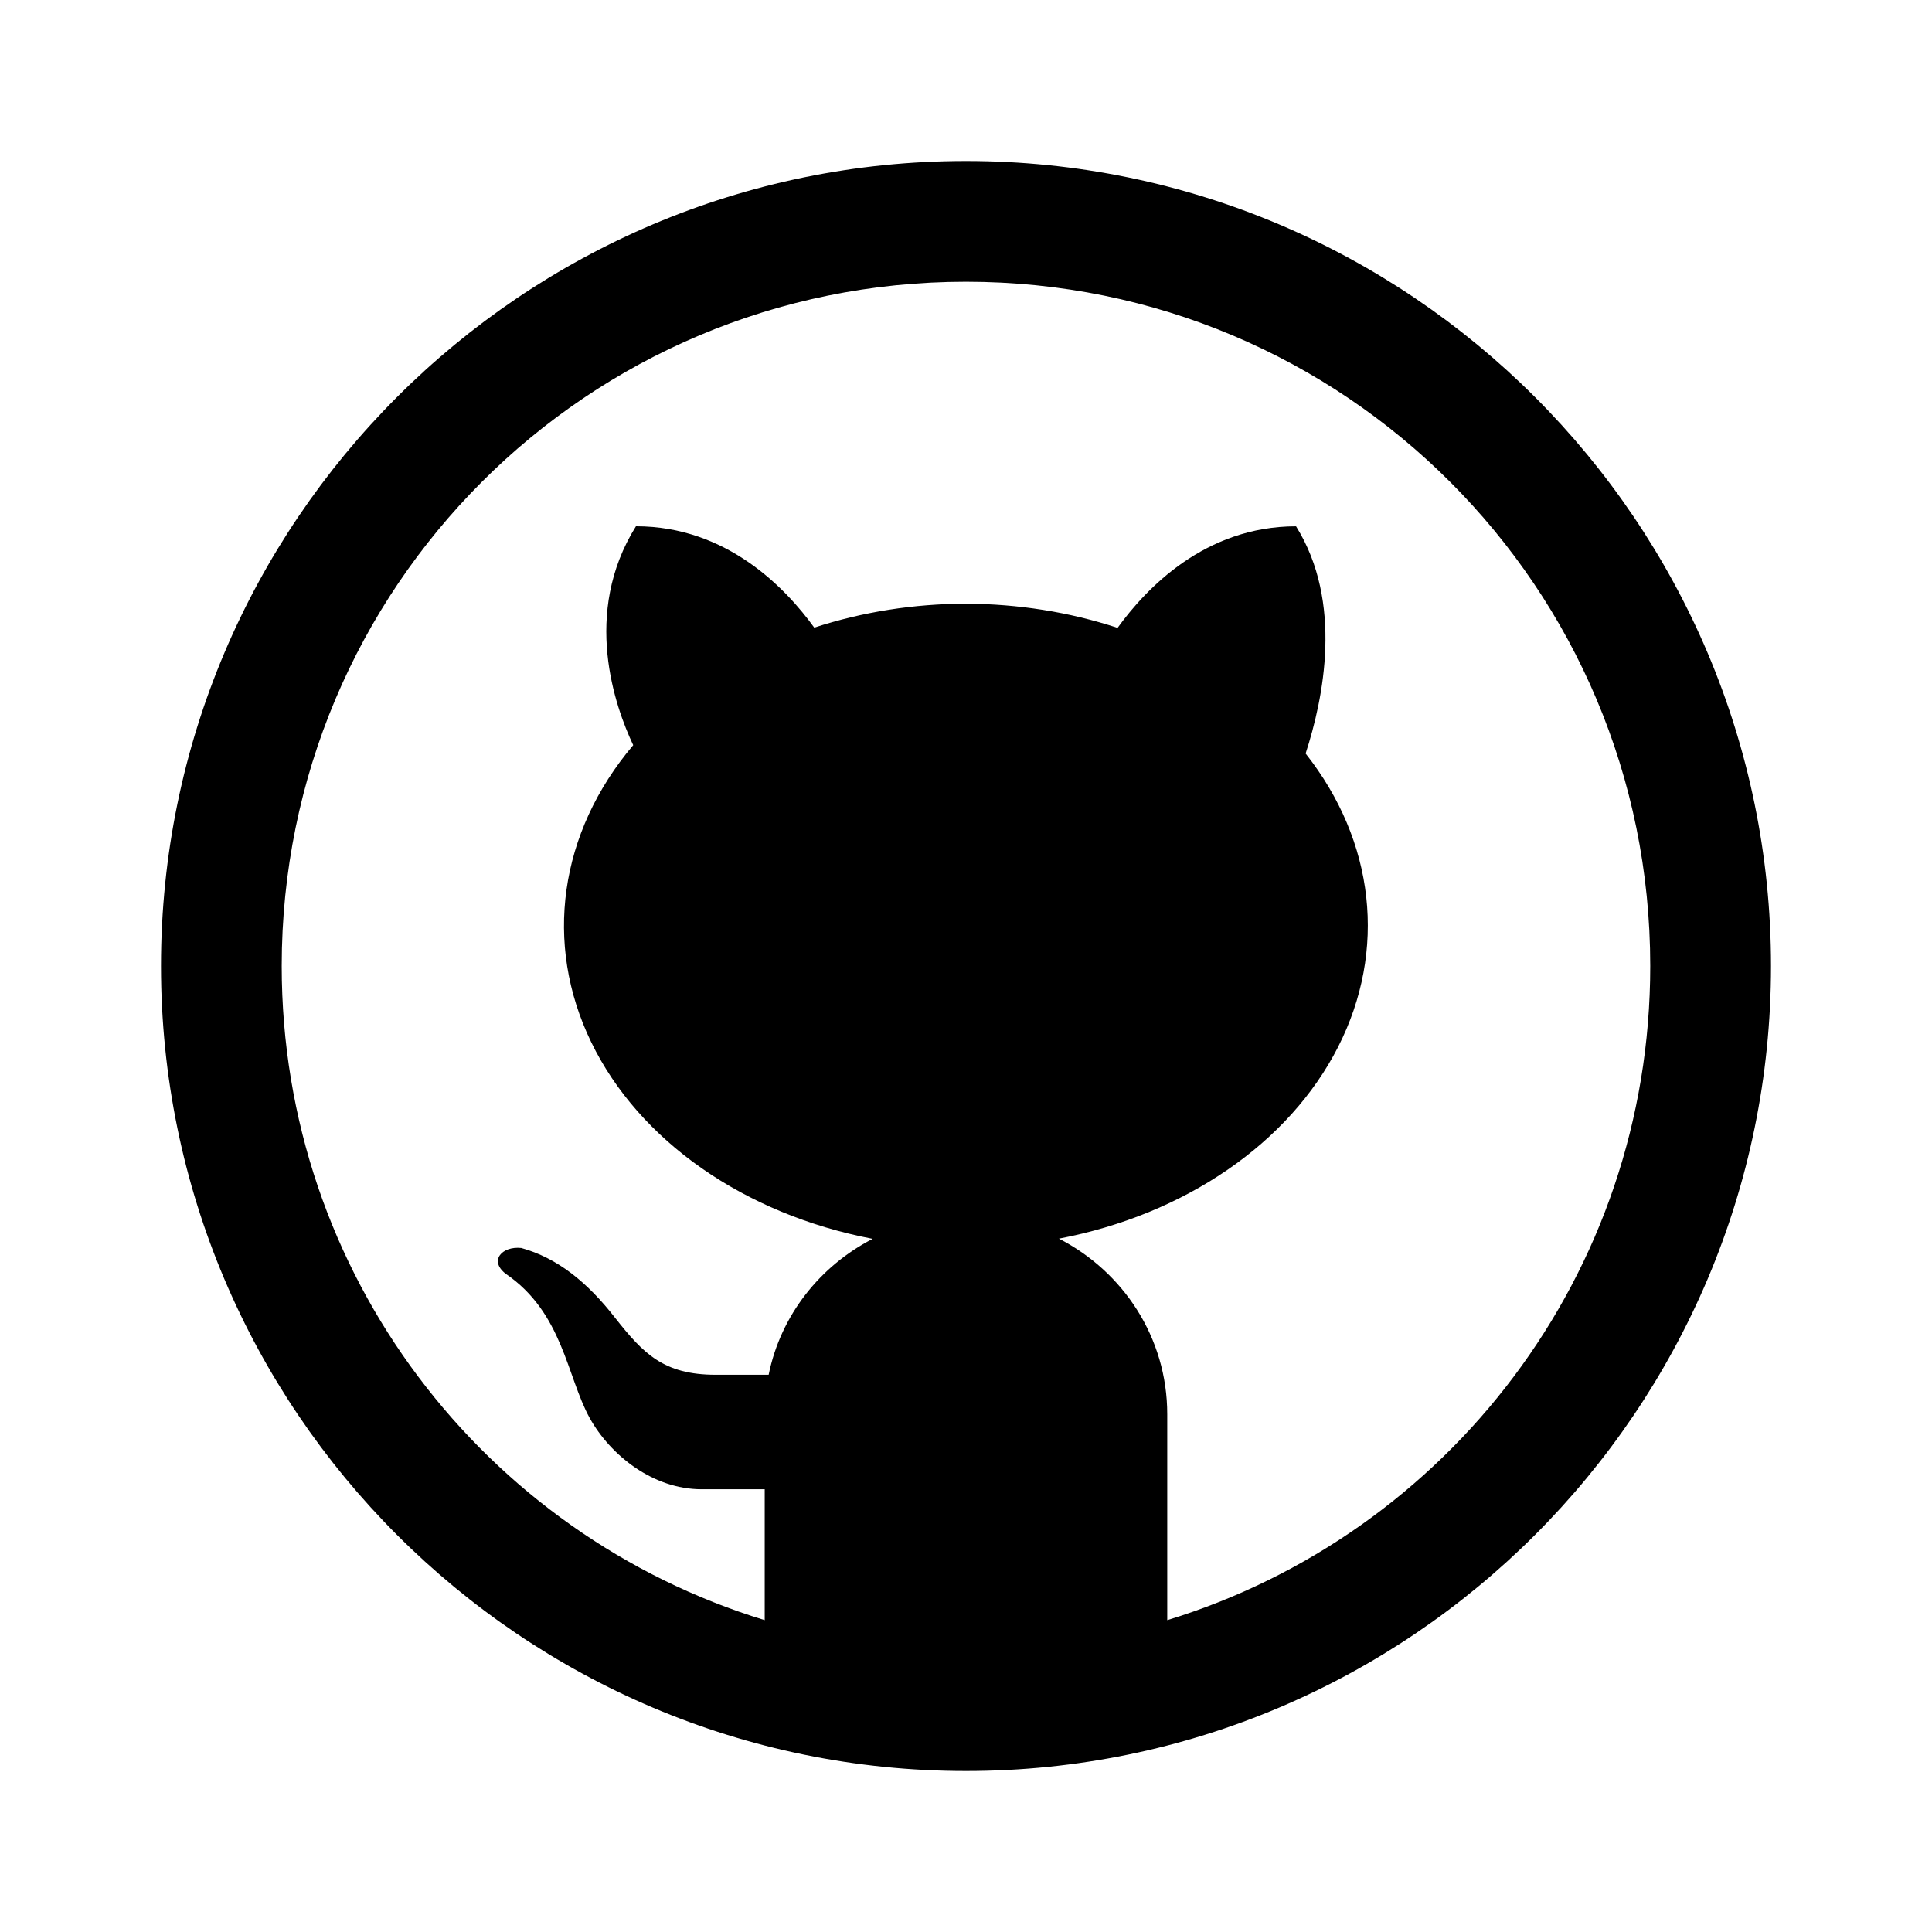
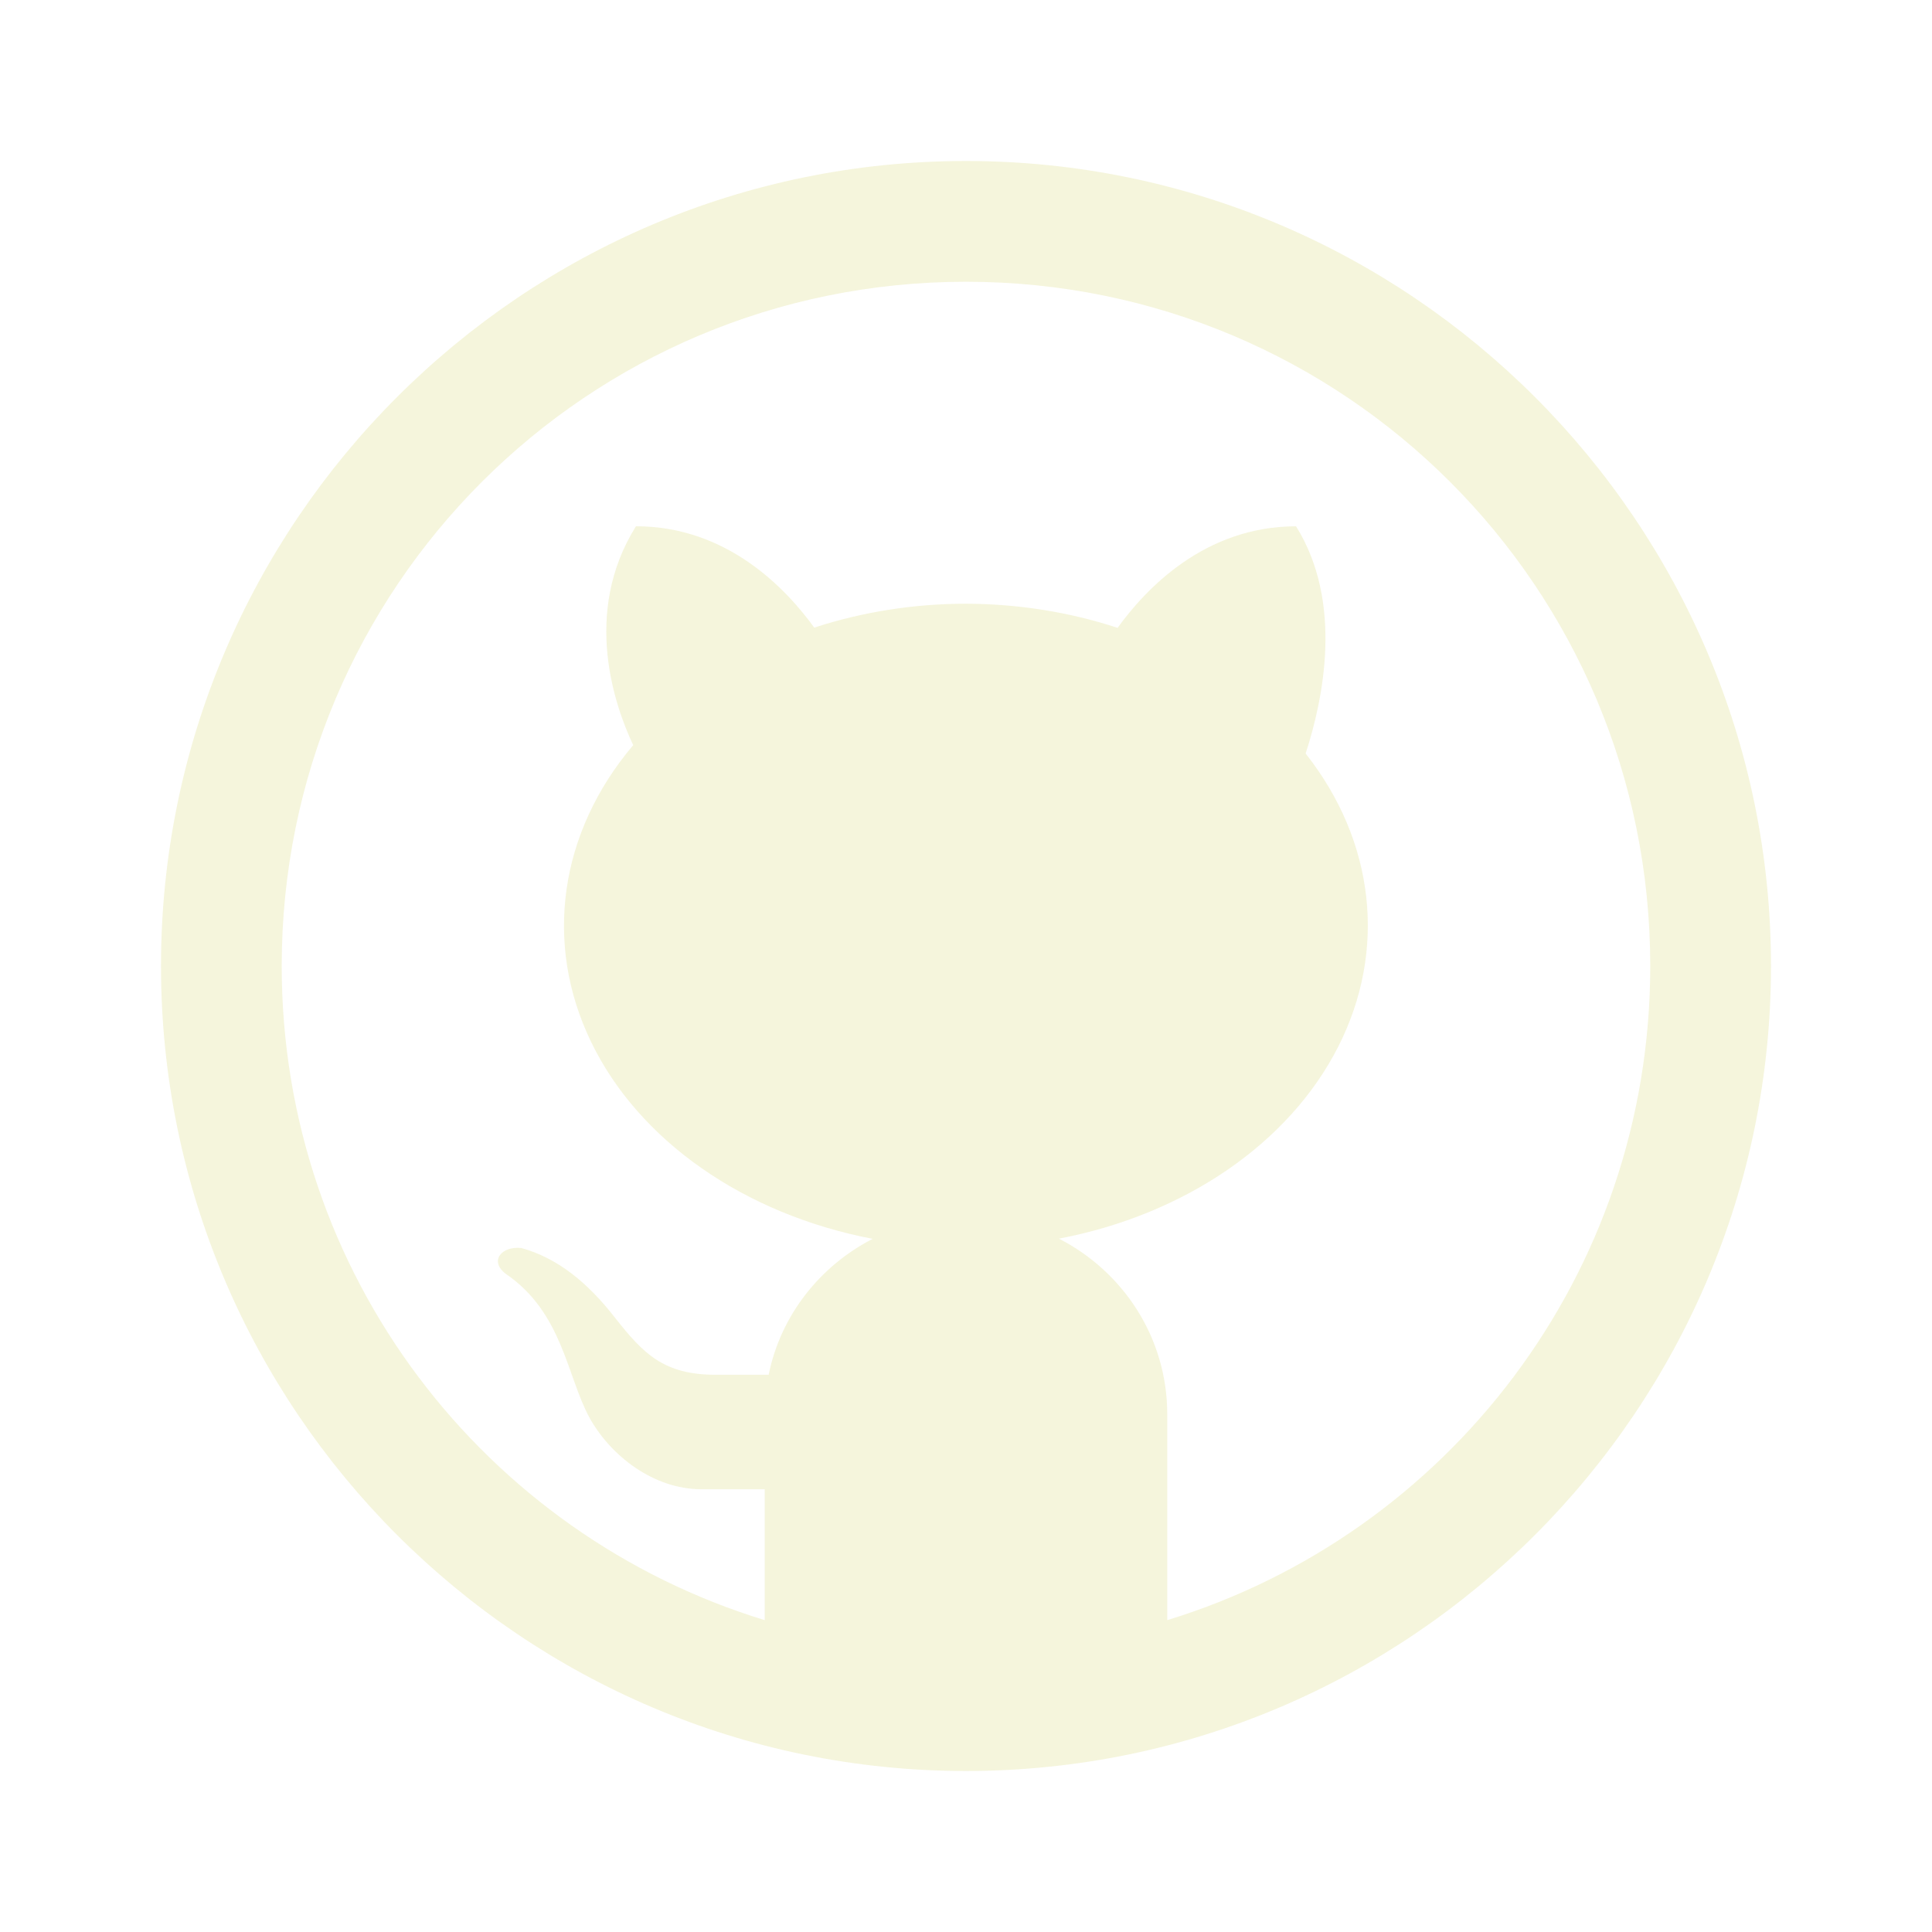
<svg xmlns="http://www.w3.org/2000/svg" viewBox="0,0,256,256" width="48px" height="48px">
-   <g fill="currentColor" stroke="none" stroke-width="1" stroke-linecap="butt" stroke-linejoin="miter" stroke-miterlimit="10" stroke-dasharray="" stroke-dashoffset="0" font-family="none" font-weight="none" font-size="none" text-anchor="none" style="mix-blend-mode: normal">
+   <g fill="#f5f5dc" stroke="none" stroke-width="1" stroke-linecap="butt" stroke-linejoin="miter" stroke-miterlimit="10" stroke-dasharray="" stroke-dashoffset="0" font-family="none" font-weight="none" font-size="none" text-anchor="none" style="mix-blend-mode: normal">
    <g transform="scale(5.33333,5.33333)">
      <path d="M24,4c-11.028,0 -20,8.972 -20,20c0,11.028 8.972,20 20,20c11.028,0 20,-8.972 20,-20c0,-11.028 -8.972,-20 -20,-20zM24,7c9.407,0 17,7.593 17,17c0,7.665 -5.043,14.123 -12,16.252v-5.115c0,-1.91 -1.101,-3.548 -2.691,-4.363c3.138,-0.6 5.721,-2.375 6.937,-4.766c1.216,-2.391 0.915,-5.104 -0.808,-7.287c0.444,-1.365 0.939,-3.76 -0.238,-5.645c-2.27,0 -3.735,1.556 -4.434,2.523c-1.195,-0.393 -2.474,-0.596 -3.766,-0.6c-1.293,0.001 -2.573,0.203 -3.77,0.594c-0.701,-0.968 -2.164,-2.518 -4.43,-2.518c-1.351,2.163 -0.516,4.488 -0.068,5.438c-1.84,2.174 -2.23,4.932 -1.043,7.38c1.187,2.448 3.8,4.274 6.992,4.886c-1.306,0.673 -2.284,1.895 -2.584,3.377h-1.314c-1.297,0 -1.801,-0.527 -2.502,-1.416c-0.692,-0.889 -1.436,-1.486 -2.33,-1.734c-0.482,-0.051 -0.807,0.316 -0.387,0.641c1.419,0.966 1.517,2.547 2.086,3.582c0.518,0.932 1.579,1.771 2.779,1.771h1.57v3.252c-6.957,-2.129 -12,-8.587 -12,-16.252c0,-9.407 7.593,-17 17,-17z" />
    </g>
  </g>
</svg>
